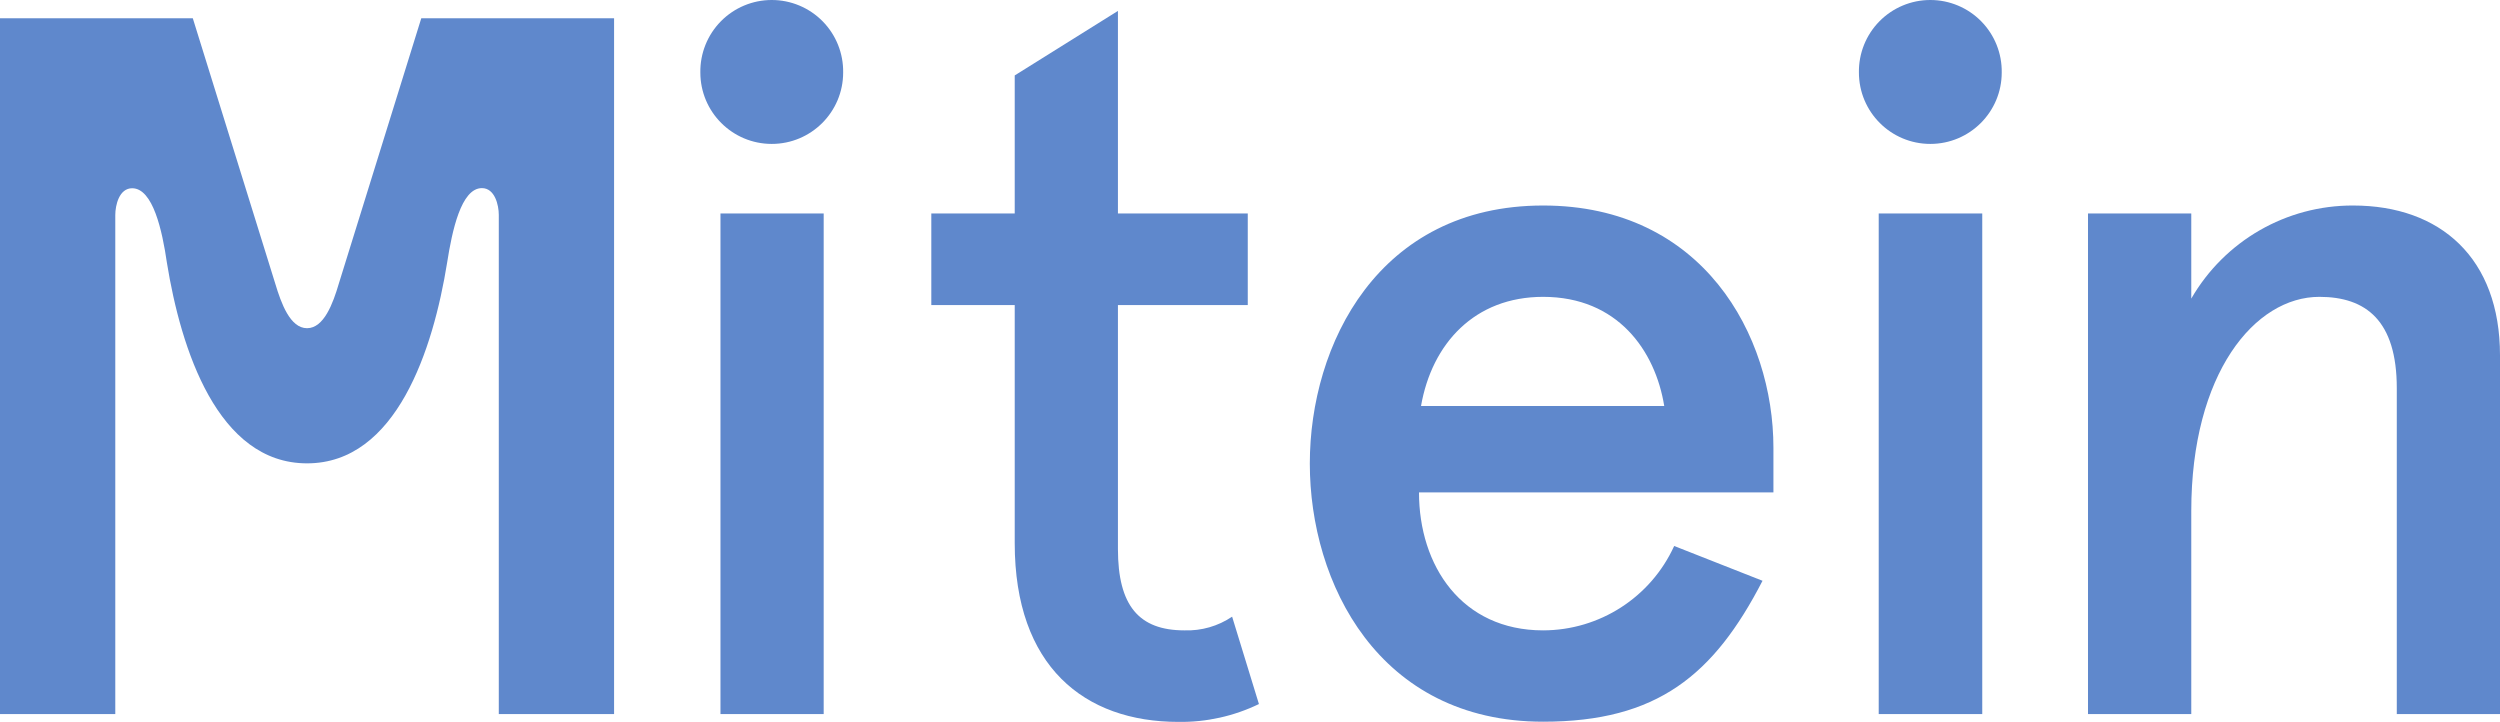
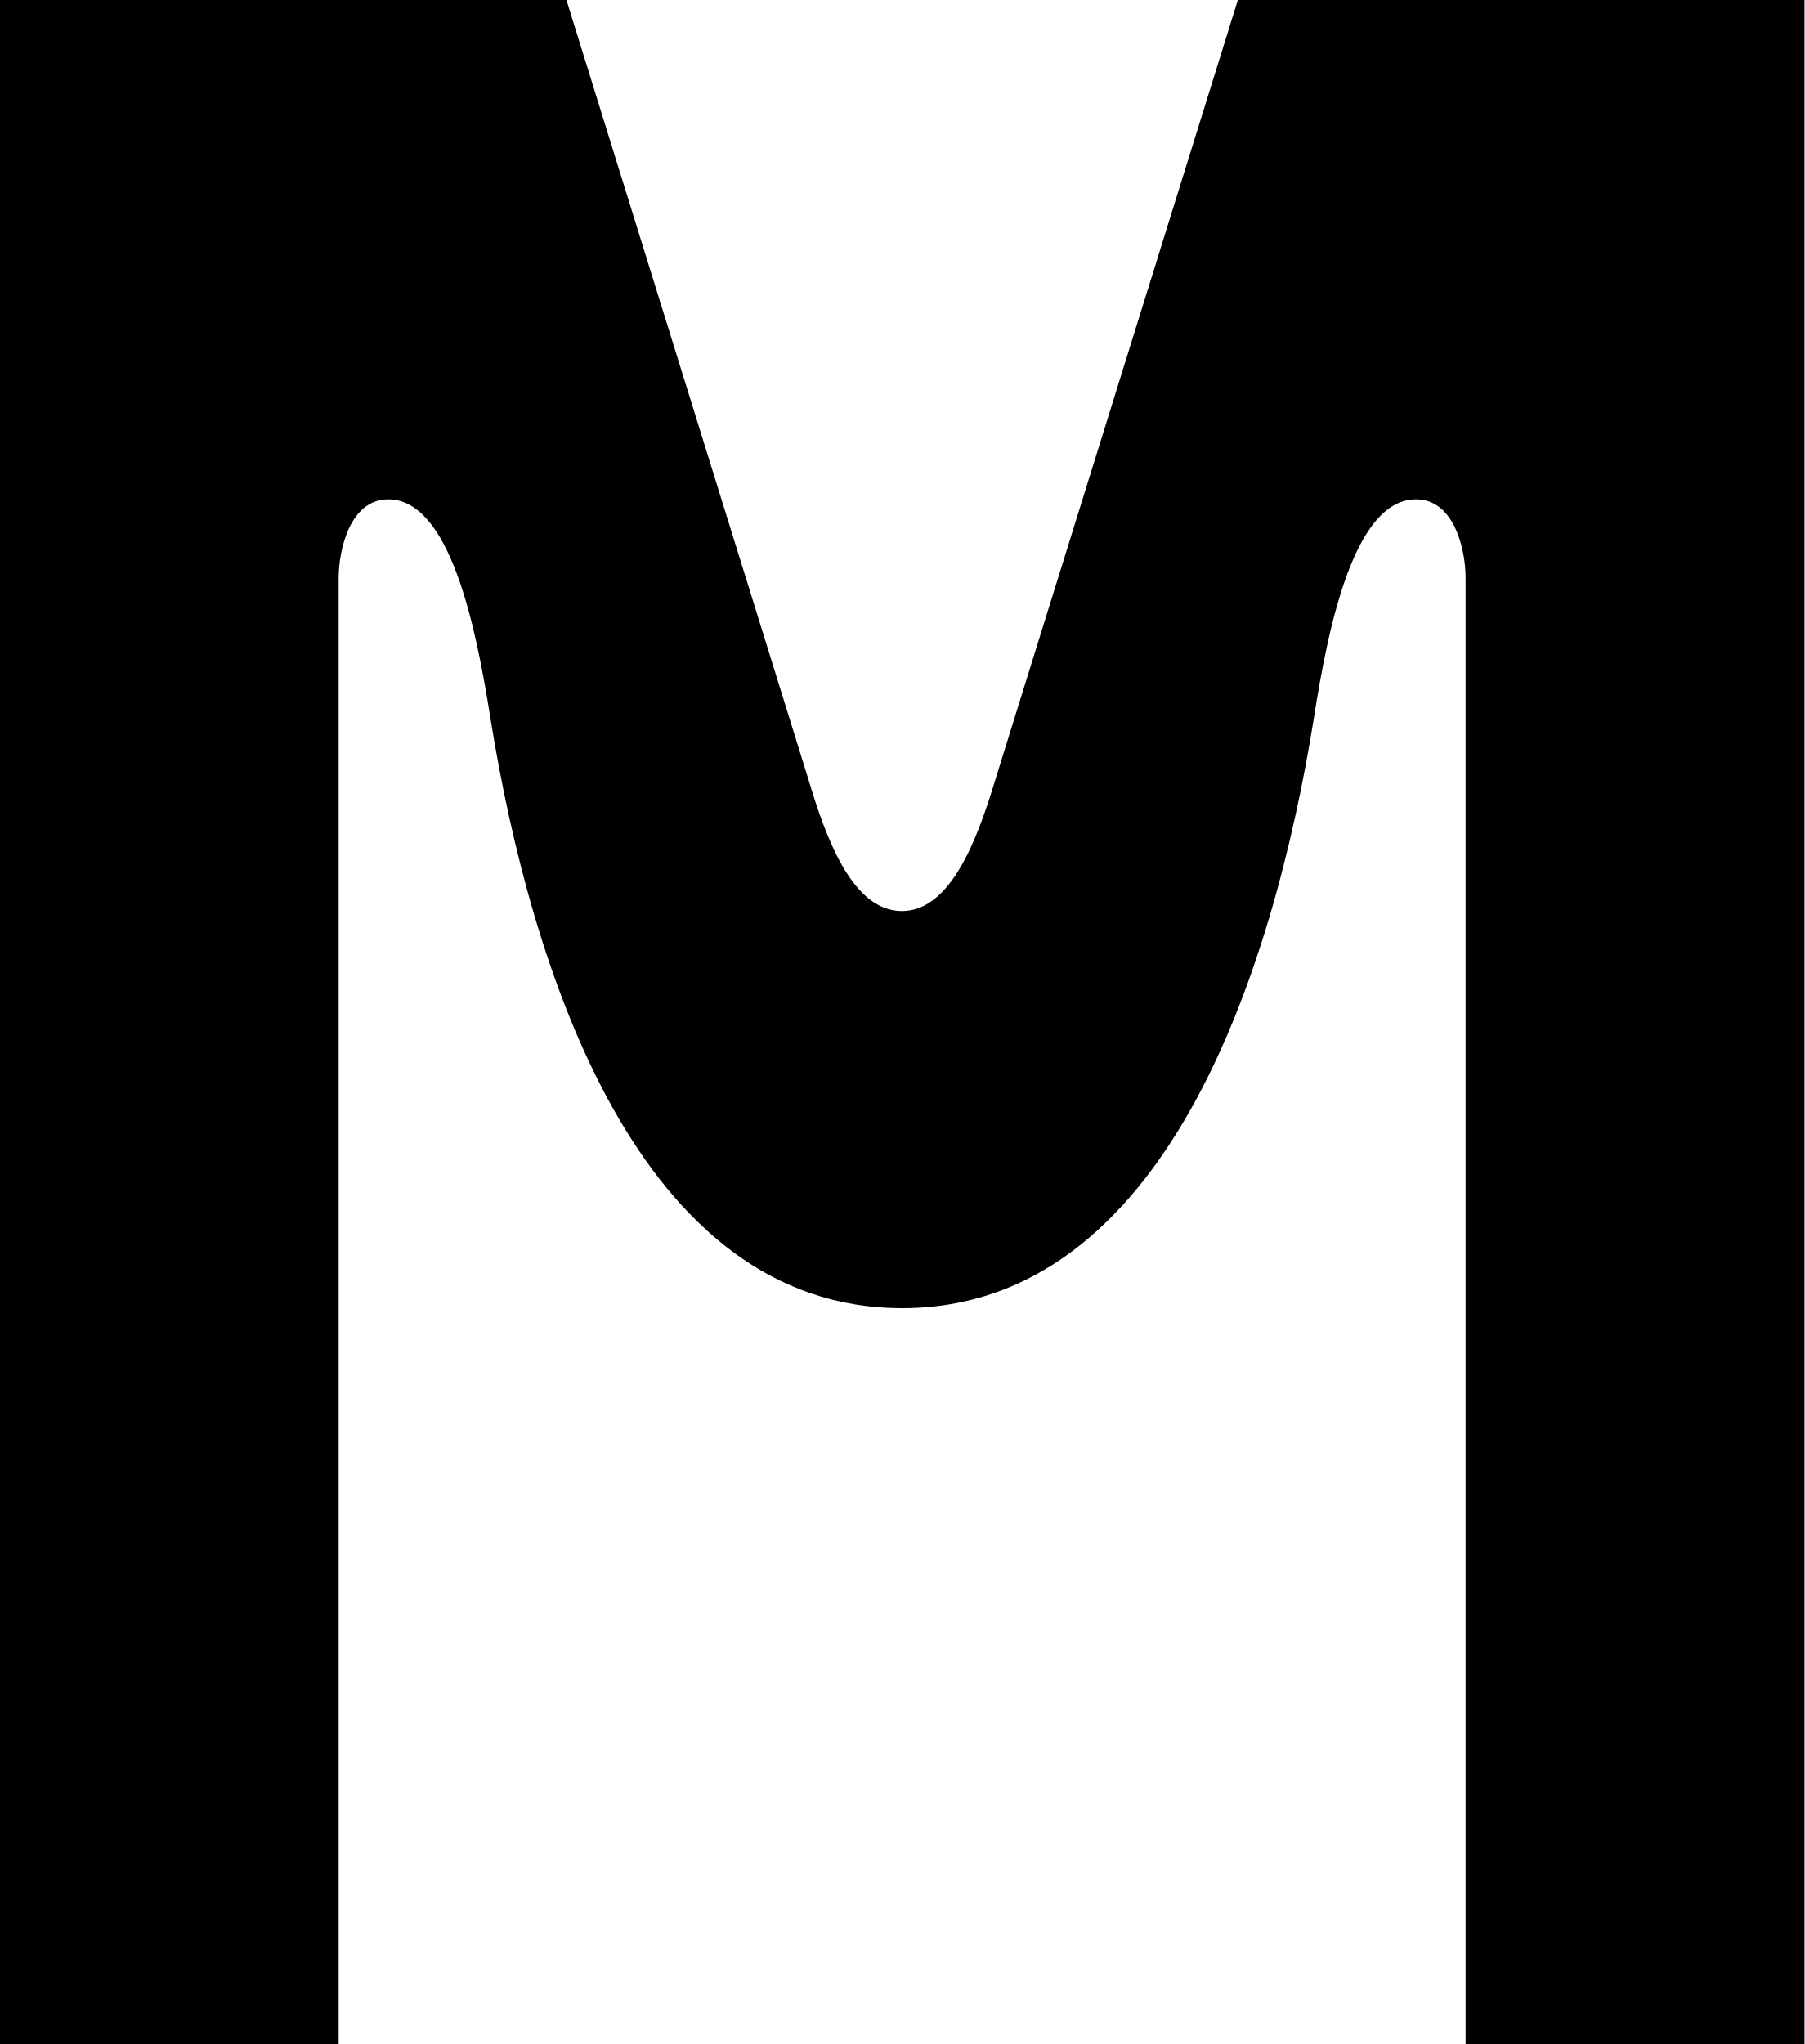
- <svg xmlns="http://www.w3.org/2000/svg" viewBox="0 0 385.13 111.18" x="0px" y="0px">
-   <defs>
-     <style>.cls-1{fill:#5f88cc;}</style>
-   </defs>
+ <svg xmlns="http://www.w3.org/2000/svg" viewBox="0 0 245.97 278.61">
  <g id="Layer_2" data-name="Layer 2">
    <g id="Layer_1-2" data-name="Layer 1">
-       <path class="cls-1" d="M76.84,110V33.11c0-1.52-.61-4.13-2.6-4.13-3.21,0-4.59,6.58-5.36,11.48-2.14,13.32-7.8,30.92-21.58,30.92S27.86,53.78,25.71,40.46C25,35.56,23.57,29,20.36,29c-2,0-2.6,2.61-2.6,4.13V110H0V2.81H29.7L42.4,43.68c.92,3.06,2.3,6.88,4.9,6.88s4-3.82,4.9-6.88L64.9,2.81H94.6V110Z" />
-       <path class="cls-1" d="M118.89,0a11,11,0,0,1,11,11.17,11,11,0,0,1-22,0A11,11,0,0,1,118.89,0Zm8,32.88V110h-15.9V32.88Z" />
-       <path class="cls-1" d="M143.47,32.88h12.85V11.62l15.9-9.94v31.2h20V47h-20V84.57c0,8.72,3.22,12.54,10.25,12.54A12.36,12.36,0,0,0,189.81,95l4.13,13.46a27.55,27.55,0,0,1-12.39,2.75c-14.52,0-25.23-8.56-25.23-27.53V47H143.47Z" />
-       <path class="cls-1" d="M273.2,75.86H218.6c0,11.31,6.58,21.25,19.12,21.25a22.22,22.22,0,0,0,20.19-13l13.61,5.36c-7.5,14.53-16.21,21.71-33.8,21.71-25.39,0-35.94-21.41-35.94-39.76s10.55-39.76,35.94-39.76c24.62,0,35.48,20,35.48,37.31ZM218.91,62.55h37.47C255,54,249.19,45.73,237.72,45.73,227.17,45.73,220.59,52.92,218.91,62.55Z" />
-       <path class="cls-1" d="M297.37,0a11,11,0,0,1,11,11.17,11,11,0,0,1-22,0A11,11,0,0,1,297.37,0Zm8,32.88V110H289.42V32.88Z" />
-       <path class="cls-1" d="M337.57,32.88V46A28.68,28.68,0,0,1,362.5,31.66c13.45,0,22.63,8.1,22.63,23.09V110h-15.9V59.8c0-10.4-4.74-14.07-11.93-14.07-9.94,0-19.73,11.77-19.73,33V110H321.66V32.88Z" />
+       <path d="M199.8,278.61V78.8c0-4-1.59-10.74-6.76-10.74-8.36,0-11.95,17.11-13.93,29.86-5.57,34.61-20.3,80.39-56.13,80.39S72.43,132.53,66.86,97.92c-2-12.75-5.57-29.86-13.93-29.86-5.17,0-6.76,6.77-6.76,10.74V278.61H0V0H77.22l33,106.27c2.38,8,6,17.91,12.73,17.91s10.35-10,12.74-17.91L168.75,0H246V278.61Z" />
    </g>
  </g>
</svg>
